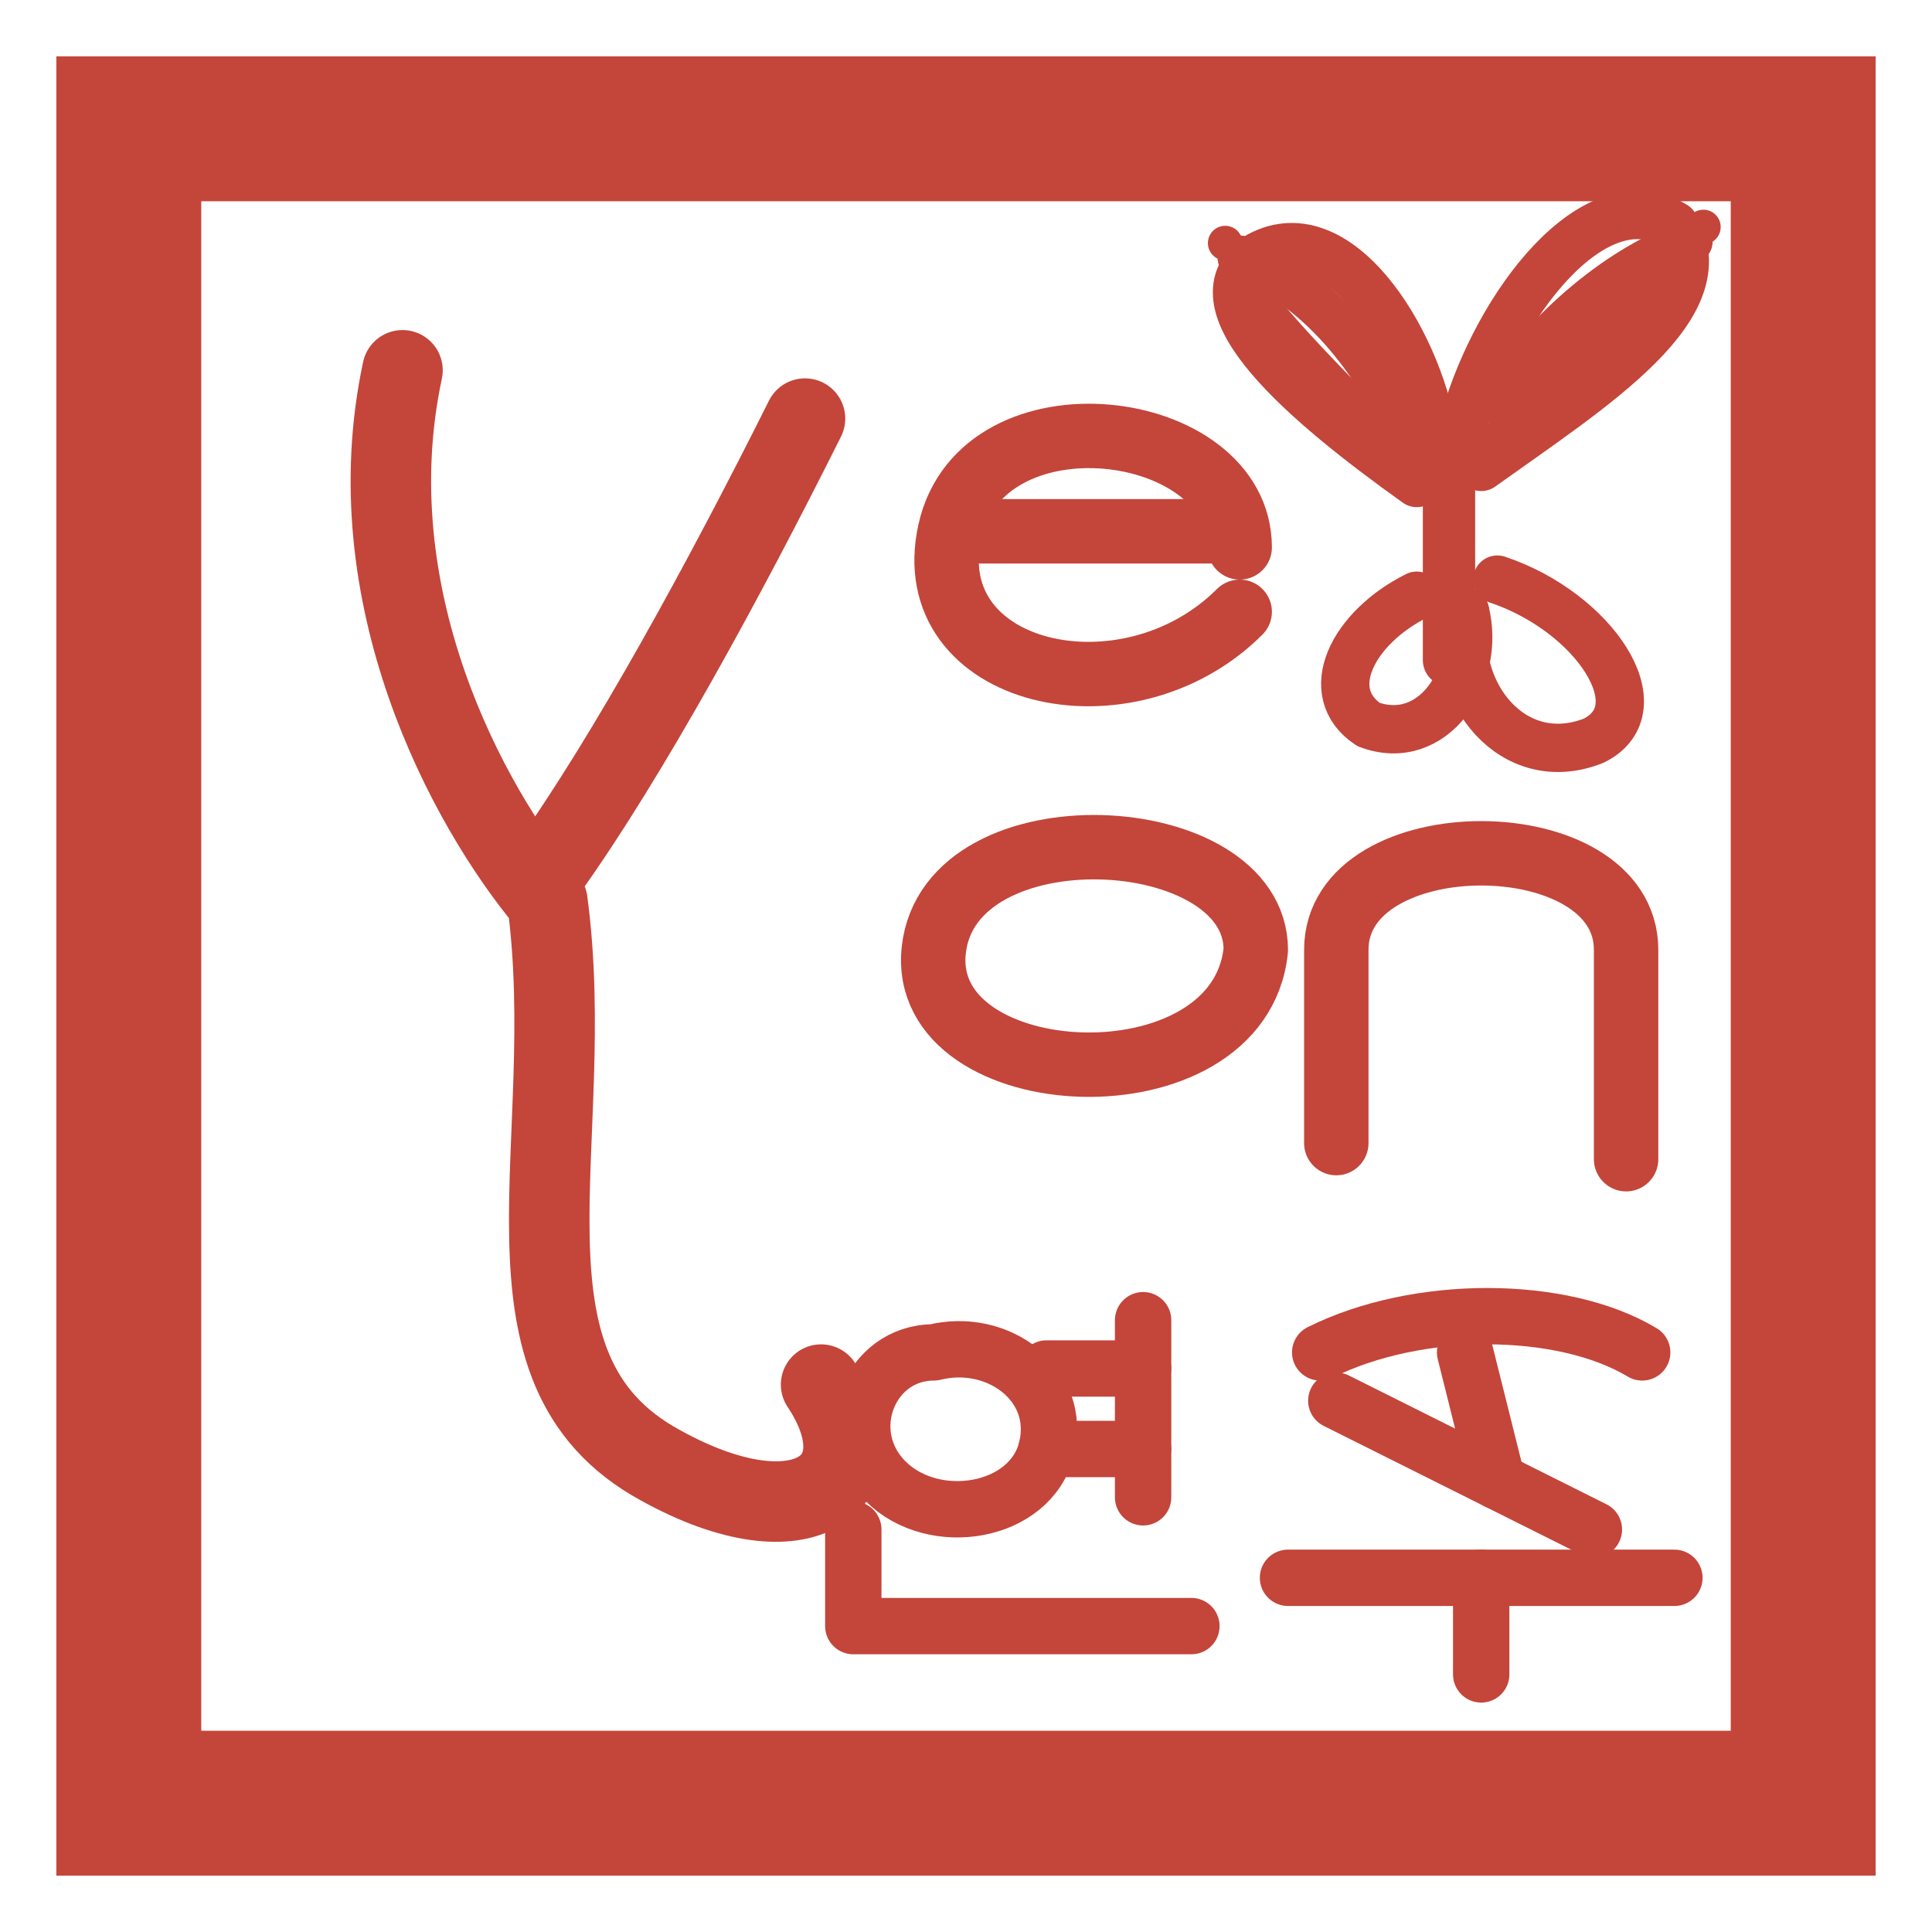
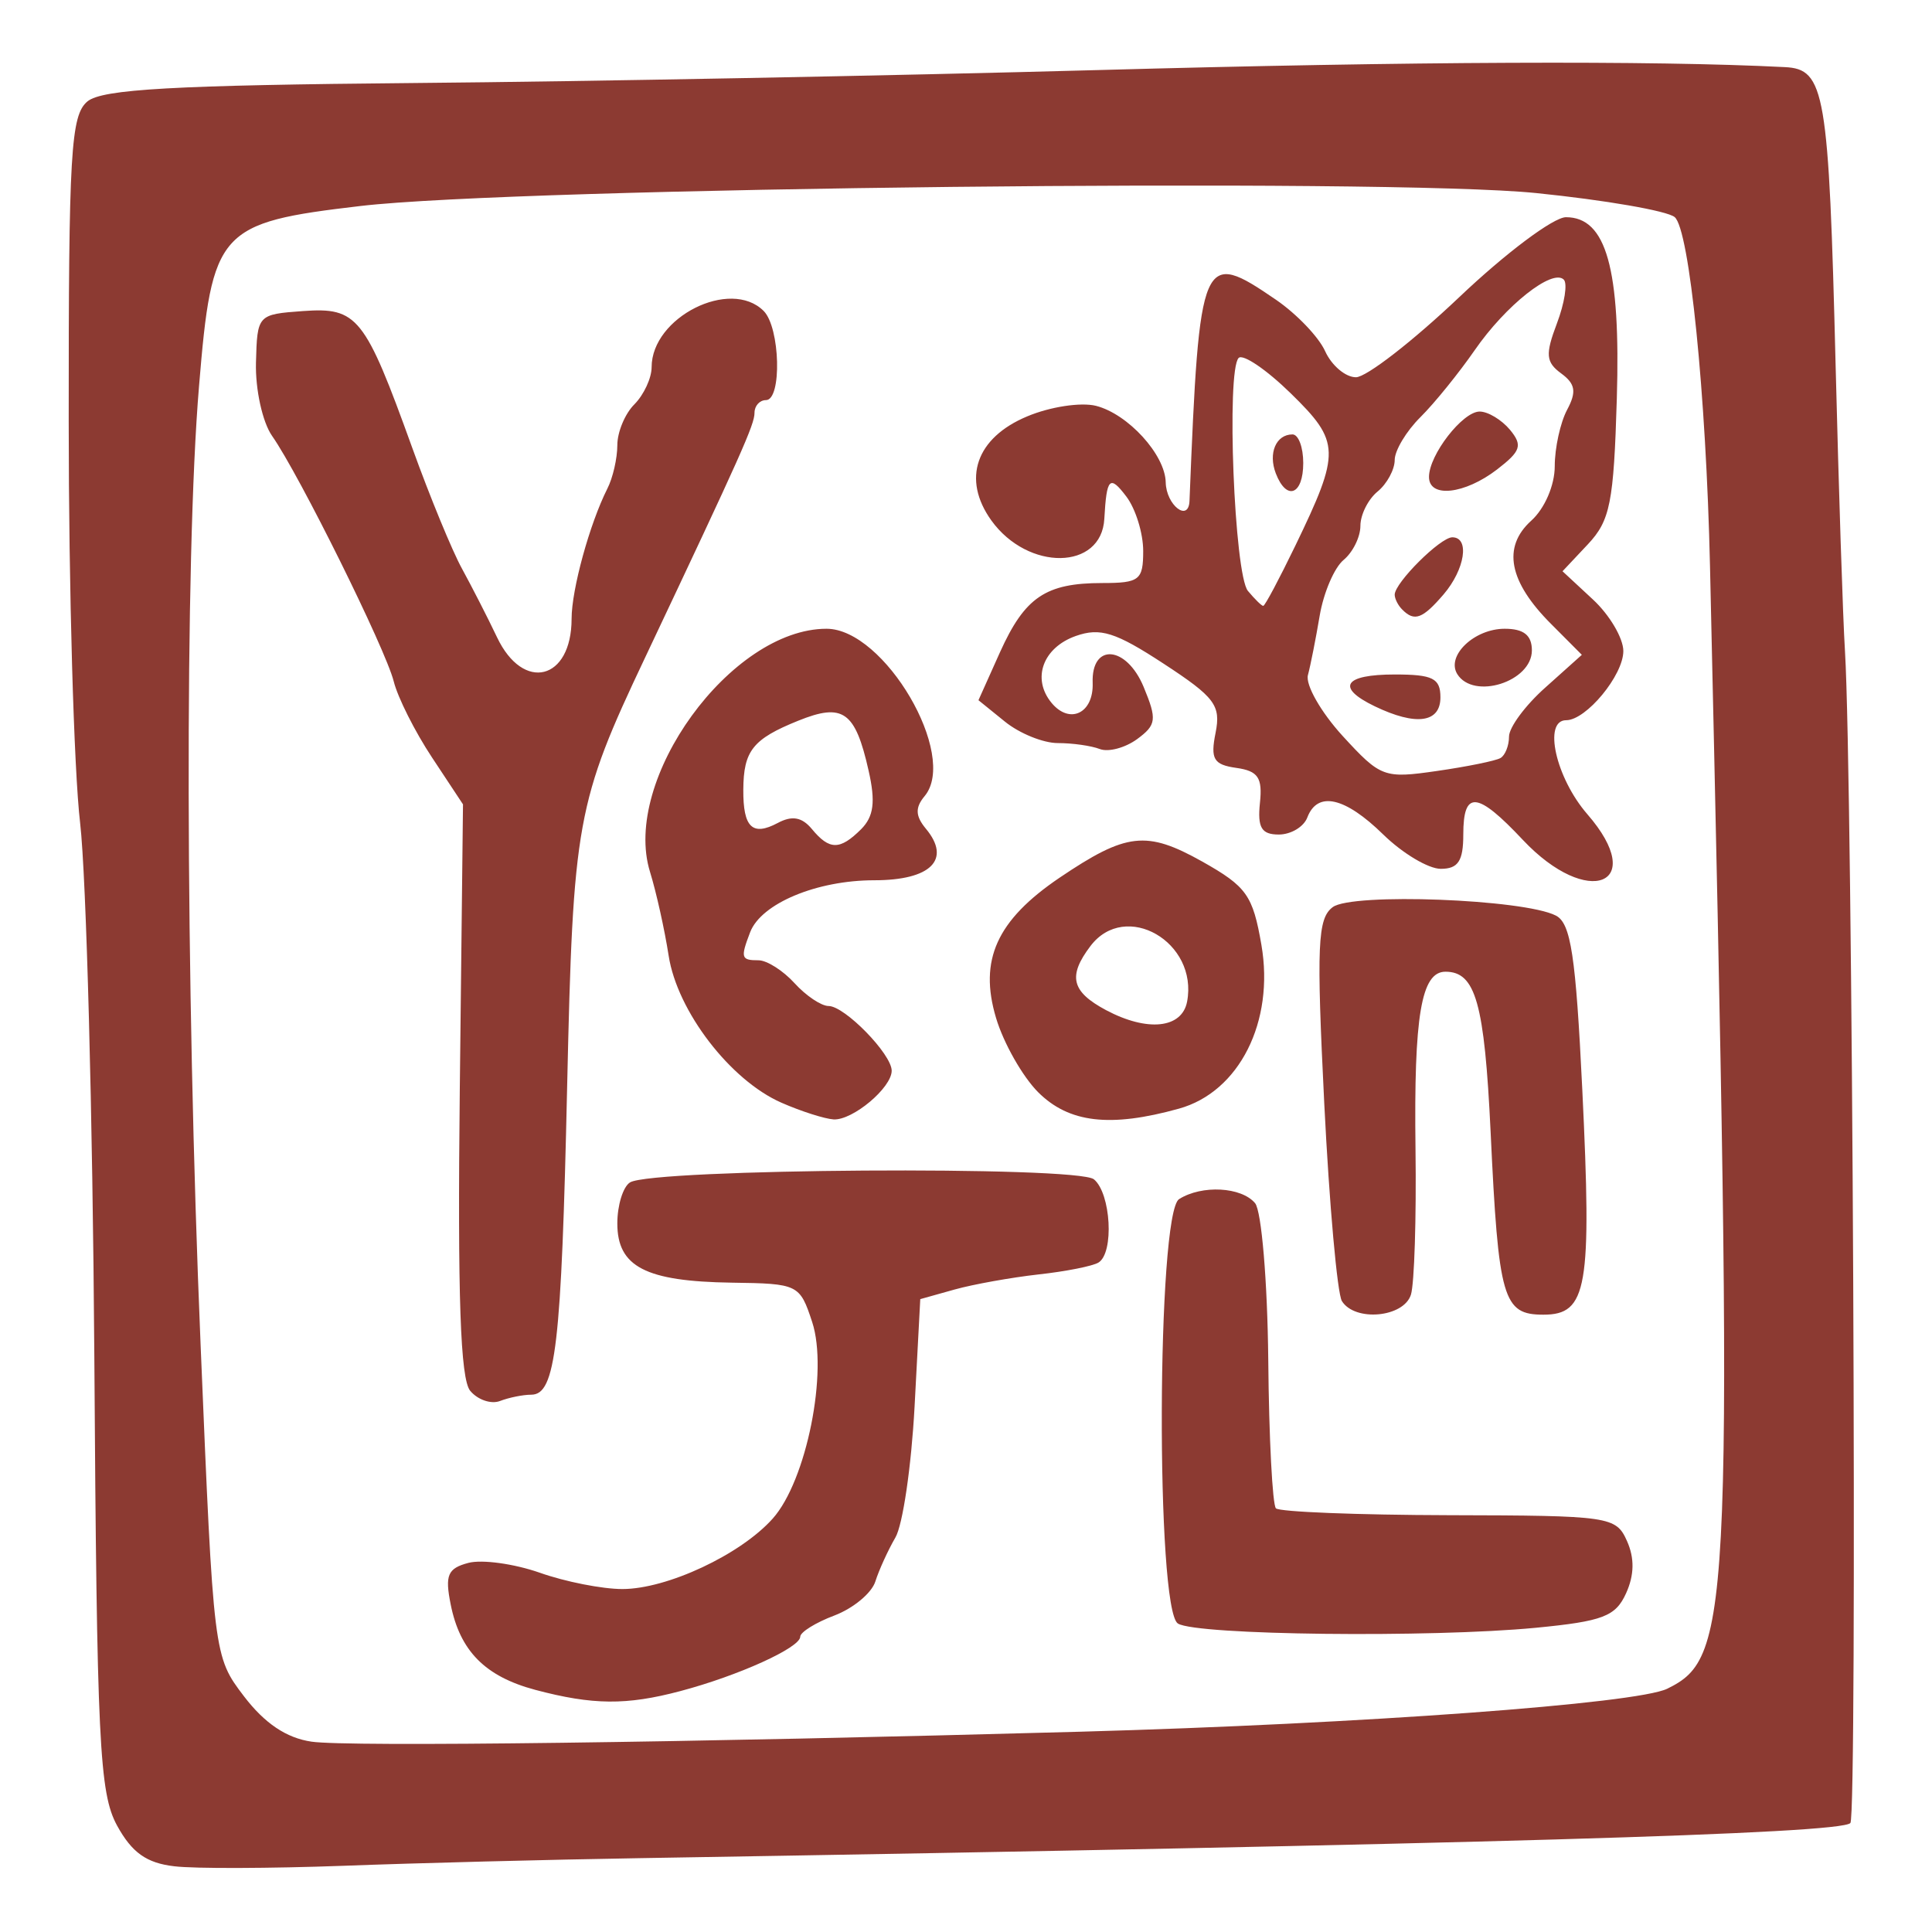
- <svg xmlns="http://www.w3.org/2000/svg" viewBox="0 0 240 240" fill="none">
-   <rect x="16" y="16" width="208" height="208" fill="none" stroke="#C4453A" stroke-width="18" stroke-linejoin="miter" />
-   <g stroke="#C4453A" stroke-linecap="round" stroke-linejoin="round" fill="none">
-     <path stroke-width="10" d="M50 46C44 74 58 100 68 112C72 142 60 170 82 182C100 192 110 184 102 172" />
-     <path stroke-width="10" d="M100 52C90 72 78 94 68 108" />
-     <path stroke-width="8" d="M154 68C154 52 122 48 118 66C114 84 140 90 154 76" />
-     <path stroke-width="8" d="M120 66H152" />
-     <path stroke-width="8" d="M156 118C156 102 118 100 116 118C114 136 154 138 156 118" />
-     <path stroke-width="8" d="M166 142V118C166 102 202 102 202 118V144" />
-     <path stroke-width="5.5" d="M174 52C168 40 160 34 154 32" />
-     <path stroke-width="5.5" d="M186 50C194 38 204 32 210 30" />
-     <circle cx="152.2" cy="30.2" r="2.15" fill="#C4453A" stroke="none" />
-     <circle cx="211.6" cy="28.2" r="2.15" fill="#C4453A" stroke="none" />
-     <path stroke-width="6.5" d="M180 54L180 82" />
-     <path stroke-width="6" d="M176 60C162 50 148 38 156 32C166 26 176 42 178 54" />
-     <path stroke-width="4" d="M176 58C166 48 158 40 154 34" />
-     <path stroke-width="6" d="M184 58C198 48 214 38 208 28C198 22 186 38 182 52" />
-     <path stroke-width="4" d="M184 56C196 46 204 36 208 30" />
-     <path stroke-width="6" d="M176 74C168 78 164 86 170 90C178 93 184 84 182 76" />
-     <path stroke-width="6" d="M186 72C198 76 206 88 198 92C188 96 180 86 182 76" />
-     <path stroke-width="7" d="M116 168C108 168 104 178 110 184C116 190 128 188 130 180C132 172 124 166 116 168" />
-     <path stroke-width="7" d="M142 164V186" />
-     <path stroke-width="7" d="M130 170H142" />
-     <path stroke-width="7" d="M130 180H142" />
-     <path stroke-width="7" d="M106 190V202H148" />
-     <path stroke-width="7" d="M164 168C176 162 194 162 204 168" />
-     <path stroke-width="7" d="M166 174L198 190" />
-     <path stroke-width="7" d="M182 168L186 184" />
-     <path stroke-width="7" d="M160 196H208" />
-     <path stroke-width="7" d="M184 196V208" />
-   </g>
+ <svg xmlns="http://www.w3.org/2000/svg" viewBox="0 0 169 169" fill="#8C3A32" fill-rule="evenodd">
+   <path d="M15.24 163.25C12.82 162.97 11.54 162.06 10.24 159.69C8.69 156.84 8.47 152.45 8.25 118.50C8.11 97.60 7.55 76.67 7.01 72.00C6.46 67.33 6.01 51.52 6.01 36.87C6.00 13.32 6.19 10.09 7.65 8.87C8.95 7.80 15.18 7.45 36.40 7.26C51.31 7.13 78.12 6.62 96.00 6.13C123.54 5.37 144.54 5.28 156.12 5.87C159.64 6.04 159.97 7.97 160.57 32.00C160.84 42.73 161.20 53.98 161.39 57.00C162.06 68.09 162.48 158.85 161.86 159.47C160.92 160.41 129.36 161.33 56.00 162.54C48.02 162.67 36.33 162.97 30.00 163.21C23.68 163.44 17.03 163.47 15.24 163.25Z M94.50 151.48C119.20 150.79 143.15 149.03 145.84 147.72C151.54 144.92 151.67 141.59 149.58 49.50C149.24 34.49 147.78 20.06 146.49 18.99C145.83 18.44 140.39 17.50 134.39 16.89C121.41 15.56 45.27 16.40 31.53 18.02C19.10 19.48 18.54 20.10 17.41 33.78C16.15 48.87 16.21 85.71 17.55 117.70C18.68 144.82 18.69 144.90 21.34 148.38C23.15 150.75 25.05 152.03 27.25 152.35C30.41 152.82 60.13 152.43 94.50 151.48Z M46.83 147.82C42.44 146.65 40.23 144.42 39.42 140.33C38.91 137.78 39.16 137.19 40.98 136.71C42.18 136.40 44.98 136.79 47.21 137.57C49.43 138.36 52.69 139.00 54.44 139.00C58.35 139.00 64.78 135.99 67.59 132.84C70.55 129.53 72.47 119.95 71.04 115.63C69.96 112.35 69.82 112.28 64.01 112.20C56.47 112.09 54.00 110.81 54.00 107.02C54.00 105.43 54.50 103.81 55.11 103.43C57.07 102.22 94.25 101.97 95.69 103.16C97.18 104.39 97.47 109.59 96.09 110.44C95.59 110.75 93.23 111.22 90.84 111.48C88.45 111.75 85.15 112.34 83.50 112.80L80.50 113.64 L80.00 123.07C79.72 128.26 78.97 133.40 78.32 134.50C77.68 135.60 76.89 137.33 76.57 138.34C76.25 139.35 74.65 140.68 73.00 141.31C71.35 141.93 70.00 142.77 70.00 143.17C70.00 144.13 64.57 146.59 59.50 147.93C54.79 149.18 51.84 149.15 46.83 147.82Z M103.04 142.02C101.09 140.82 101.19 106.13 103.14 104.89C105.14 103.63 108.60 103.82 109.79 105.25C110.35 105.94 110.87 112.07 110.94 118.94C111.00 125.79 111.31 131.64 111.61 131.94C111.92 132.25 118.73 132.52 126.75 132.54C140.83 132.57 141.36 132.65 142.32 134.80C142.99 136.30 142.96 137.78 142.24 139.37C141.32 141.40 140.21 141.82 134.33 142.39C125.13 143.27 104.68 143.04 103.04 142.02Z M41.13 121.66C40.27 120.62 40.02 113.44 40.22 95.29L40.50 70.36 L37.79 66.26C36.30 64.01 34.79 61.01 34.44 59.60C33.72 56.75 26.18 41.52 23.80 38.13C22.96 36.93 22.33 34.06 22.39 31.73C22.50 27.53 22.53 27.50 26.50 27.21C31.27 26.87 31.91 27.67 36.06 39.17C37.61 43.47 39.57 48.22 40.41 49.74C41.24 51.26 42.63 53.96 43.48 55.75C45.77 60.57 50.00 59.51 50.00 54.12C50.00 51.56 51.58 45.82 53.12 42.76C53.61 41.81 54.00 40.09 54.00 38.94C54.00 37.80 54.67 36.18 55.50 35.36C56.32 34.53 57.00 33.07 57.00 32.12C57.00 27.75 63.89 24.29 66.80 27.20C68.25 28.65 68.41 35.00 67.00 35.00C66.45 35.00 66.00 35.50 66.00 36.11C66.00 37.14 64.89 39.63 56.44 57.50C50.42 70.21 50.13 71.85 49.61 95.06C49.11 117.74 48.61 122.00 46.47 122.00C45.75 122.00 44.52 122.25 43.74 122.55C42.96 122.85 41.79 122.45 41.13 121.66Z M117.38 113.81C116.98 113.15 116.28 105.39 115.84 96.56C115.15 82.66 115.25 80.34 116.58 79.35C118.27 78.08 133.30 78.65 136.10 80.09C137.41 80.76 137.84 83.59 138.41 95.32C139.25 112.66 138.85 115.00 135.01 115.00C131.47 115.00 131.08 113.68 130.39 99.01C129.85 87.74 129.08 85.00 126.44 85.00C124.32 85.00 123.67 88.82 123.82 100.50C123.90 106.55 123.72 112.29 123.42 113.25C122.79 115.25 118.52 115.64 117.38 113.81Z M68.36 96.46C63.88 94.50 59.24 88.45 58.49 83.60C58.14 81.34 57.41 78.05 56.86 76.27C54.36 68.20 63.95 55.00 72.30 55.00C77.37 55.00 83.85 66.07 80.88 69.64C80.04 70.65 80.07 71.38 80.99 72.49C83.24 75.19 81.43 77.00 76.48 77.00C71.44 77.00 66.59 79.03 65.62 81.54C64.76 83.79 64.82 84.00 66.35 84.00C67.08 84.00 68.50 84.90 69.50 86.00C70.50 87.10 71.84 88.00 72.48 88.00C73.89 88.00 78.00 92.21 78.00 93.66C78.00 95.15 74.59 98.01 72.92 97.92C72.14 97.87 70.09 97.22 68.36 96.46Z M90.80 95.53C89.45 94.17 87.79 91.26 87.13 89.05C85.61 83.98 87.19 80.50 92.68 76.78C98.53 72.83 100.28 72.63 105.16 75.36C109.05 77.55 109.59 78.31 110.34 82.65C111.50 89.37 108.40 95.52 103.12 96.98C97.11 98.65 93.50 98.23 90.80 95.53Z M103.84 87.62C104.83 82.40 98.45 78.72 95.39 82.75C93.39 85.39 93.72 86.74 96.75 88.36C100.36 90.28 103.39 89.97 103.84 87.62Z M133.22 73.48C129.21 69.21 128.00 69.10 128.00 73.00C128.00 75.32 127.55 76.00 126.03 76.00C124.95 76.00 122.69 74.65 121.00 73.00C117.64 69.71 115.25 69.18 114.36 71.50C114.05 72.33 112.92 73.00 111.86 73.00C110.35 73.00 109.99 72.40 110.21 70.25C110.45 68.02 110.05 67.44 108.14 67.17C106.16 66.89 105.87 66.40 106.33 64.11C106.81 61.70 106.28 60.99 101.78 58.05C97.58 55.30 96.24 54.88 94.11 55.63C91.22 56.65 90.23 59.37 91.99 61.49C93.58 63.40 95.67 62.39 95.58 59.74C95.45 56.22 98.53 56.46 100.04 60.09C101.22 62.94 101.16 63.41 99.46 64.66C98.41 65.42 96.95 65.81 96.20 65.52C95.45 65.23 93.80 65.00 92.53 65.00C91.26 65.00 89.18 64.16 87.90 63.12L85.59 61.25 L87.47 57.06C89.65 52.23 91.47 51.00 96.43 51.00C99.68 51.00 100.00 50.74 100.00 48.19C100.00 46.65 99.34 44.51 98.53 43.44C97.07 41.51 96.80 41.79 96.60 45.38C96.36 49.89 89.93 49.98 86.72 45.53C84.12 41.91 85.37 38.29 89.86 36.42C91.85 35.58 94.55 35.17 95.87 35.50C98.67 36.21 101.92 39.77 101.97 42.19C102.01 44.19 103.98 45.72 104.05 43.81C104.92 22.22 105.12 21.77 111.63 26.23C113.42 27.46 115.36 29.48 115.92 30.73C116.49 31.98 117.70 33.00 118.61 33.00C119.52 33.00 123.58 29.85 127.64 26.00C131.69 22.15 135.89 19.00 136.98 19.00C140.51 19.00 141.77 23.49 141.43 34.87C141.16 43.97 140.85 45.53 138.90 47.61L136.68 49.97 L139.34 52.44C140.80 53.79 142.00 55.83 142.00 56.95C142.00 59.07 138.75 63.00 137.00 63.00C134.96 63.00 136.09 68.04 138.85 71.22C144.21 77.39 138.91 79.52 133.22 73.48Z M75.33 72.53C76.43 71.42 76.60 70.14 75.98 67.41C74.81 62.21 73.74 61.46 69.81 63.05C65.85 64.65 65.04 65.67 65.02 69.08C65.00 72.38 65.81 73.17 68.03 71.99C69.28 71.32 70.15 71.47 71.02 72.52C72.56 74.38 73.47 74.38 75.33 72.53Z M131.25 66.31C131.66 66.08 132.00 65.23 132.00 64.43C132.00 63.63 133.43 61.69 135.19 60.13L138.37 57.28 L135.70 54.60C131.98 50.89 131.39 47.86 133.94 45.55C135.12 44.49 136.00 42.45 136.00 40.78C136.00 39.18 136.49 36.96 137.08 35.85C137.92 34.28 137.81 33.58 136.57 32.67C135.22 31.68 135.16 31.01 136.19 28.29C136.86 26.52 137.13 24.80 136.79 24.46C135.80 23.47 131.71 26.71 129.00 30.63C127.62 32.62 125.49 35.26 124.25 36.49C123.01 37.72 122.00 39.41 122.00 40.24C122.00 41.07 121.33 42.32 120.50 43.00C119.67 43.68 119.00 45.03 119.00 46.00C119.00 46.97 118.34 48.31 117.53 48.98C116.72 49.65 115.78 51.84 115.44 53.85C115.10 55.86 114.64 58.20 114.41 59.05C114.18 59.90 115.55 62.30 117.44 64.37C120.78 68.01 121.06 68.11 125.70 67.44C128.34 67.06 130.84 66.55 131.25 66.31Z M120.25 61.78C116.83 60.13 117.55 59.00 122.00 59.00C125.33 59.00 126.00 59.33 126.00 61.00C126.00 63.23 123.86 63.52 120.25 61.78Z M127.47 58.96C126.49 57.36 128.96 55.00 131.62 55.00C133.29 55.00 134.00 55.57 134.00 56.89C134.00 59.64 128.89 61.25 127.47 58.96Z M122.67 53.33C122.30 52.97 122.00 52.38 122.00 52.02C122.00 50.98 125.99 47.00 127.04 47.00C128.58 47.00 128.15 49.80 126.28 51.99C124.44 54.13 123.73 54.40 122.67 53.33Z M113.30 47.75C117.28 39.51 117.26 38.66 112.90 34.40C110.78 32.33 108.73 30.94 108.35 31.31C107.26 32.41 107.97 50.25 109.16 51.69C109.76 52.41 110.36 53.00 110.50 53.00C110.65 53.00 111.90 50.64 113.30 47.75Z M111.60 41.41C110.92 39.64 111.62 38.00 113.06 38.00C113.58 38.00 114.00 39.12 114.00 40.50C114.00 43.30 112.54 43.85 111.60 41.41Z M125.00 41.72C125.00 39.79 127.94 36.00 129.43 36.00C130.16 36.00 131.35 36.72 132.08 37.59C133.21 38.96 133.04 39.46 130.95 41.07C128.12 43.24 125.00 43.59 125.00 41.72Z" />
</svg>
